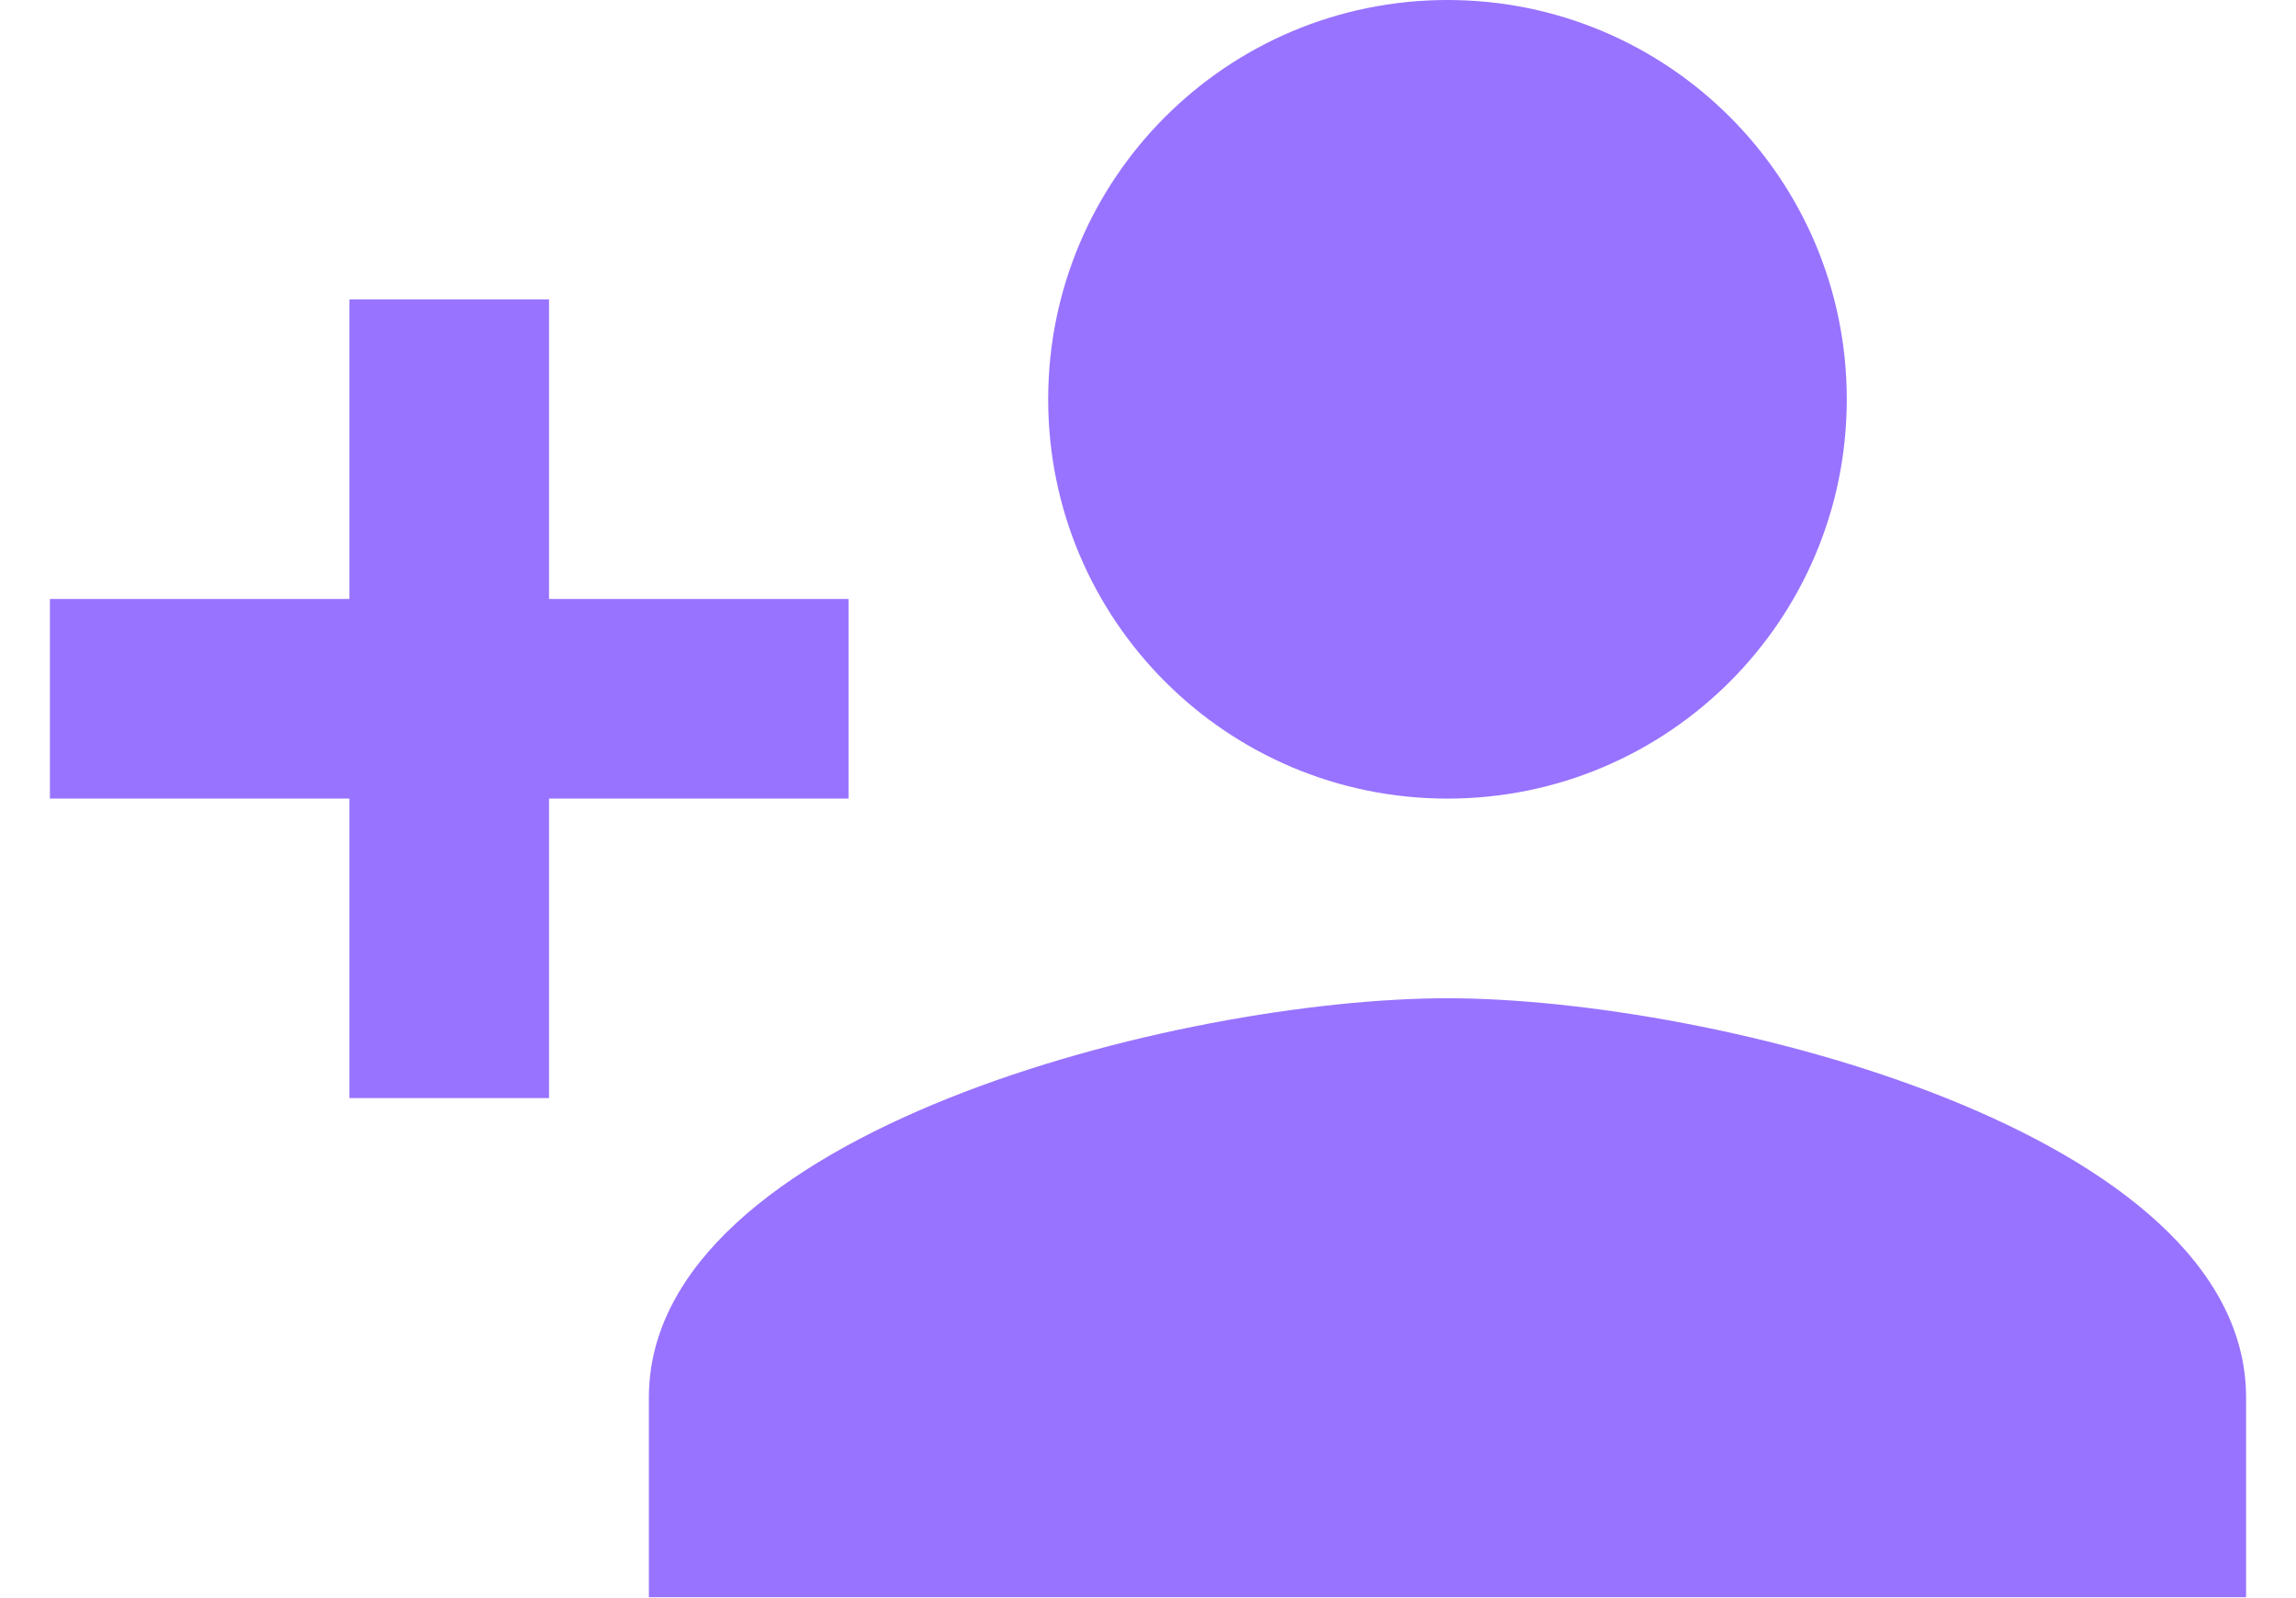
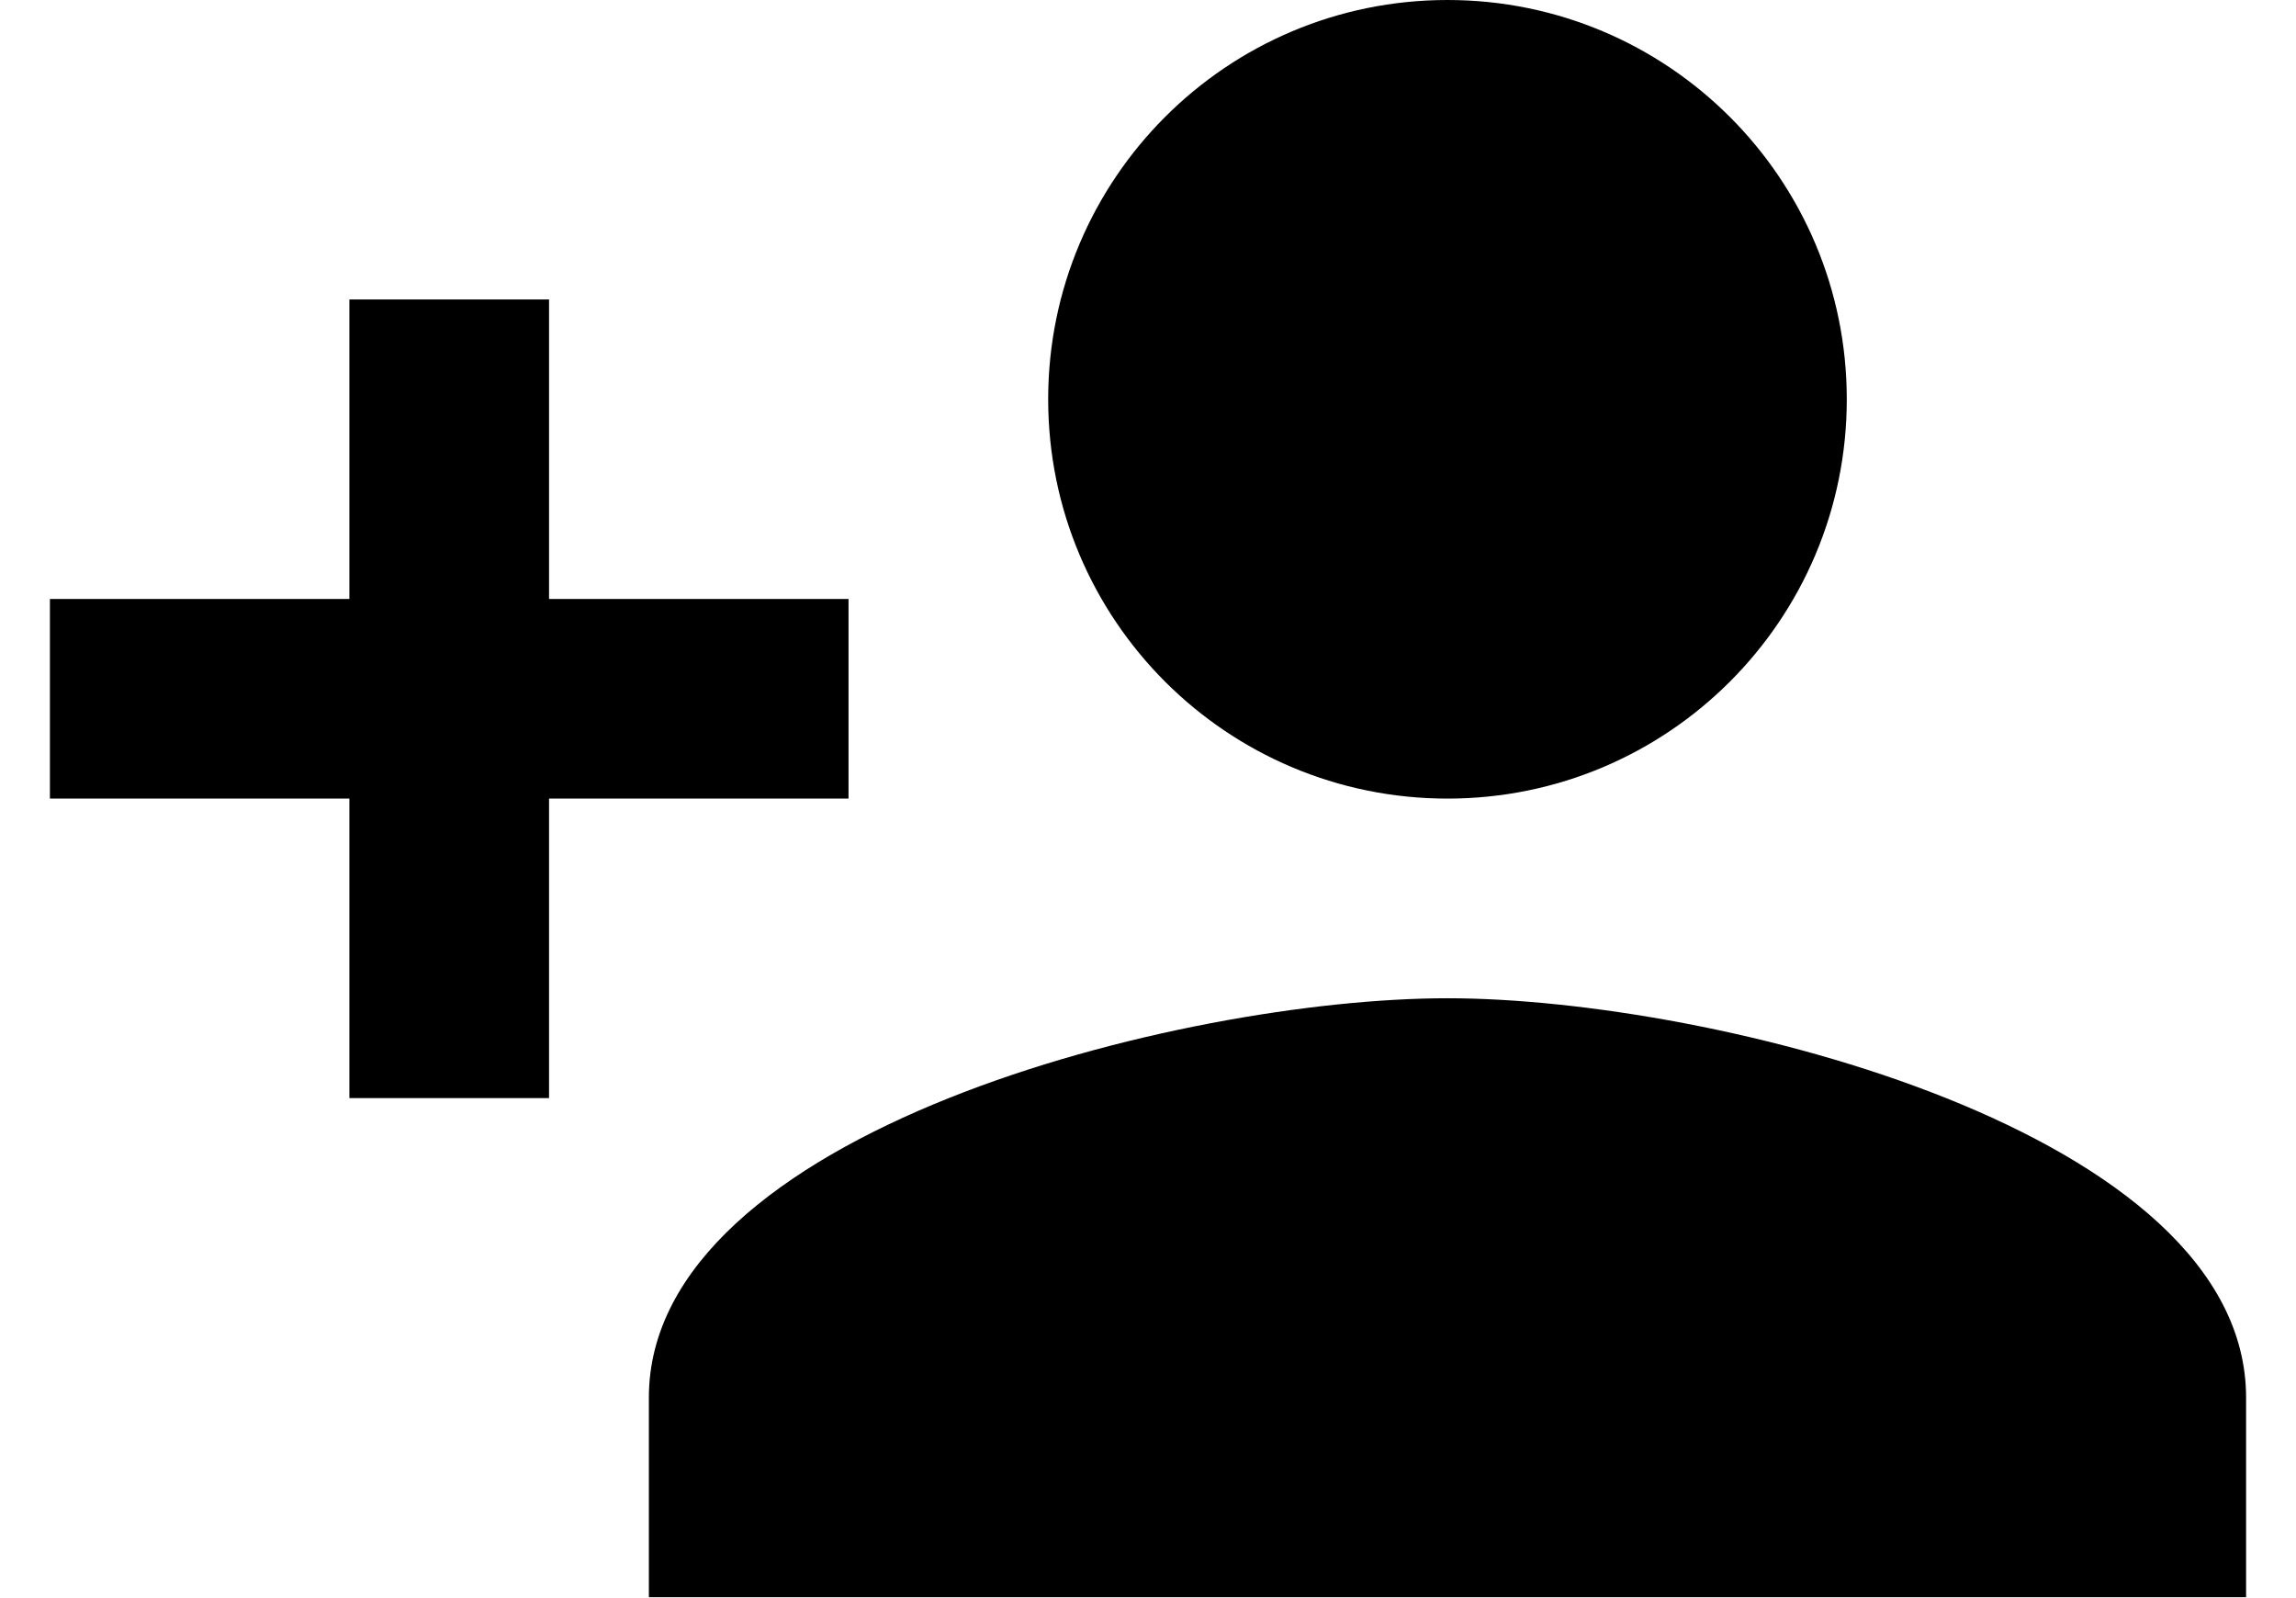
<svg xmlns="http://www.w3.org/2000/svg" width="23" height="16" viewBox="0 0 23 16" fill="none">
-   <path d="M14.5 8C16.71 8 18.5 6.21 18.5 4C18.5 1.79 16.71 0 14.5 0C12.29 0 10.5 1.79 10.5 4C10.5 6.21 12.29 8 14.5 8ZM5.5 6V3H3.5V6H0.5V8H3.5V11H5.5V8H8.5V6H5.5ZM14.5 10C11.83 10 6.5 11.34 6.5 14V16H22.5V14C22.5 11.34 17.17 10 14.5 10Z" fill="#9873FF" />
+   <path d="M14.5 8C16.71 8 18.5 6.21 18.5 4C18.5 1.79 16.71 0 14.5 0C12.29 0 10.5 1.79 10.5 4C10.5 6.21 12.29 8 14.5 8ZM5.5 6V3H3.5V6H0.5V8H3.5V11H5.5V8H8.5V6H5.5ZM14.5 10C11.83 10 6.5 11.34 6.5 14V16H22.5V14C22.5 11.34 17.17 10 14.5 10Z" fill="black" />
</svg>
